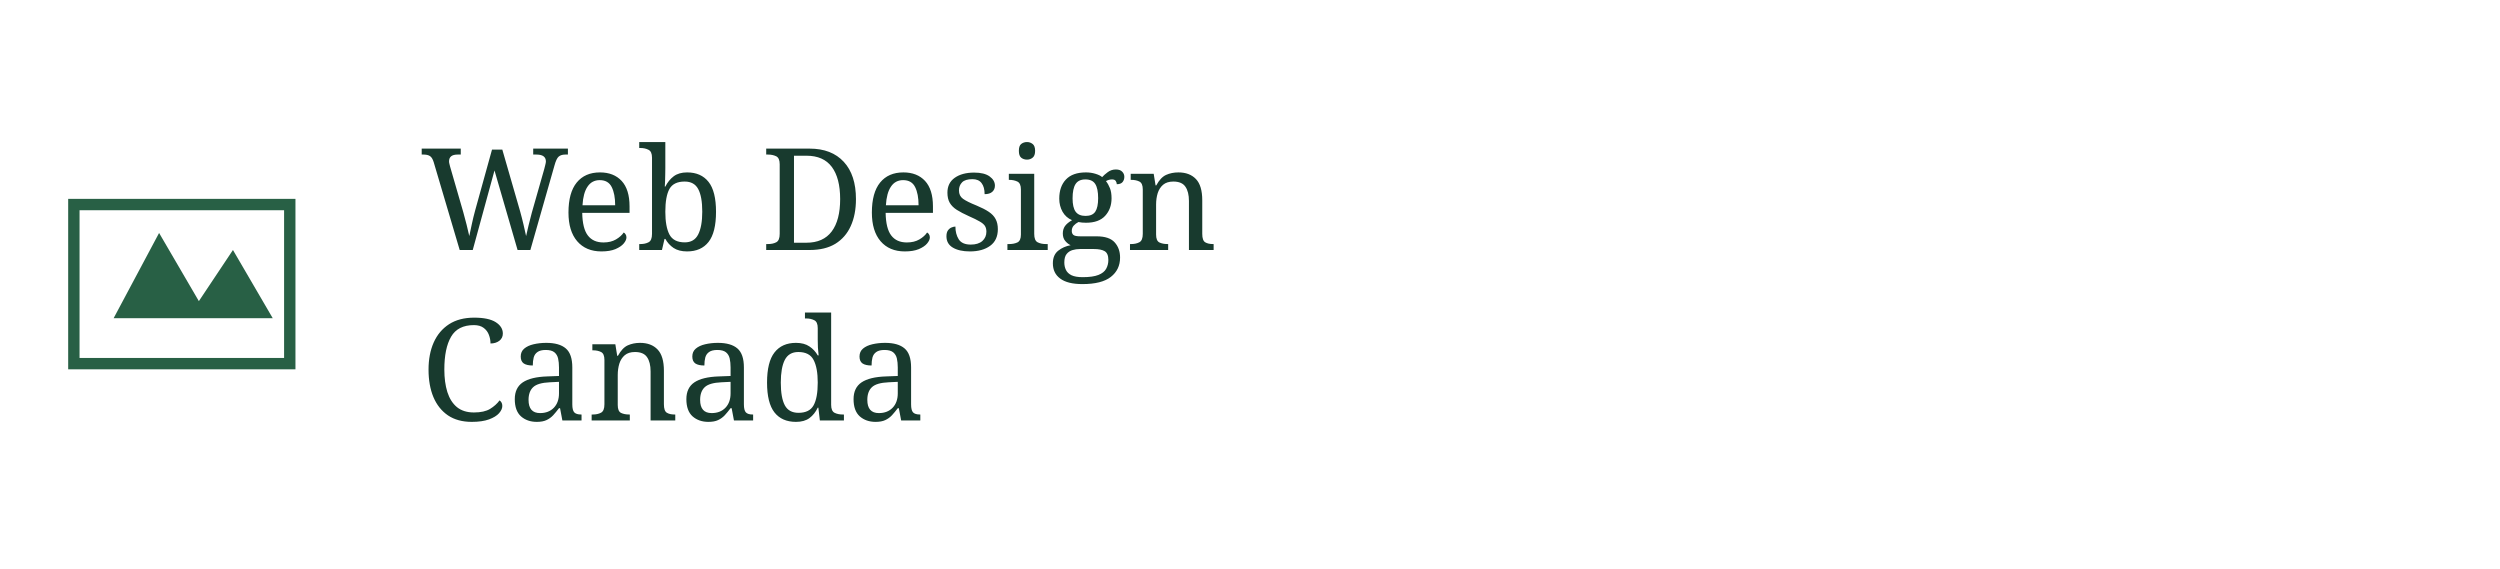
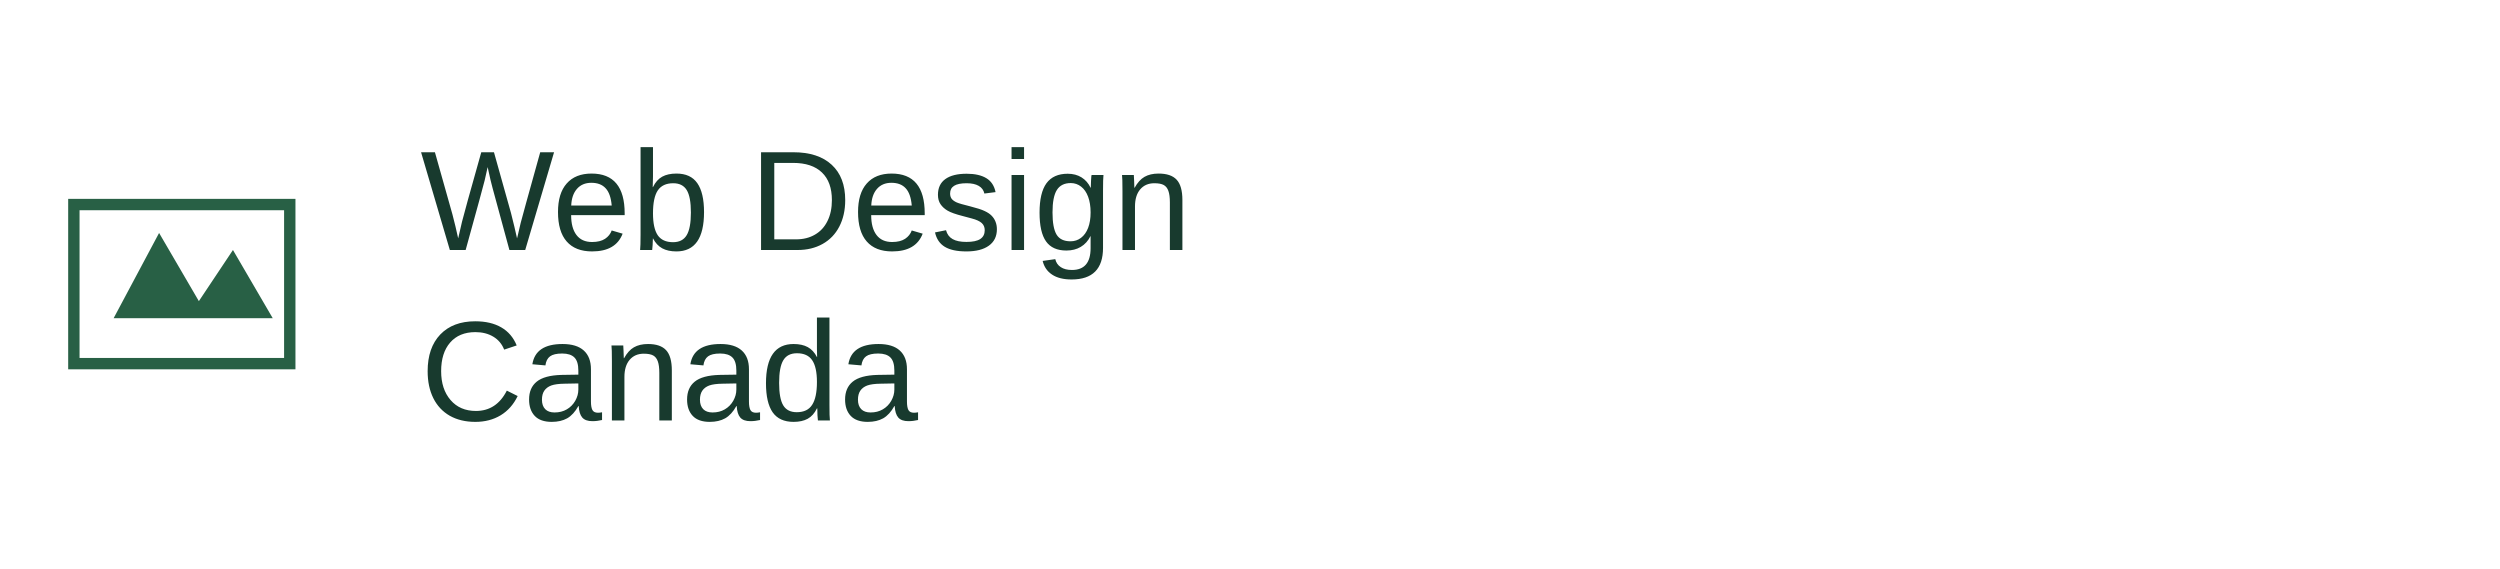
<svg xmlns="http://www.w3.org/2000/svg" width="440" height="100" viewBox="0 0 440 100" role="img" aria-label="Top Web Design Canada" color="#286045" fill="currentColor">
  <g transform="translate(8 26)">
    <path d="M5 10h38v28H5z" fill="none" stroke="currentColor" stroke-width="2" />
    <path d="m12 30 8-15 7 12 6-9 7 12z" />
  </g>
-   <text x="74" y="44" font-family="Georgia,serif" font-size="25" fill="#183a2e">Web Design</text>
-   <text x="74" y="74" font-family="Georgia,serif" font-size="25" fill="#183a2e">Canada</text>
+   <text x="74" y="44" font-family="Arial, sans-serif" font-size="25" fill="#183a2e">Web Design</text>
+   <text x="74" y="74" font-family="Arial, sans-serif" font-size="25" fill="#183a2e">Canada</text>
</svg>
